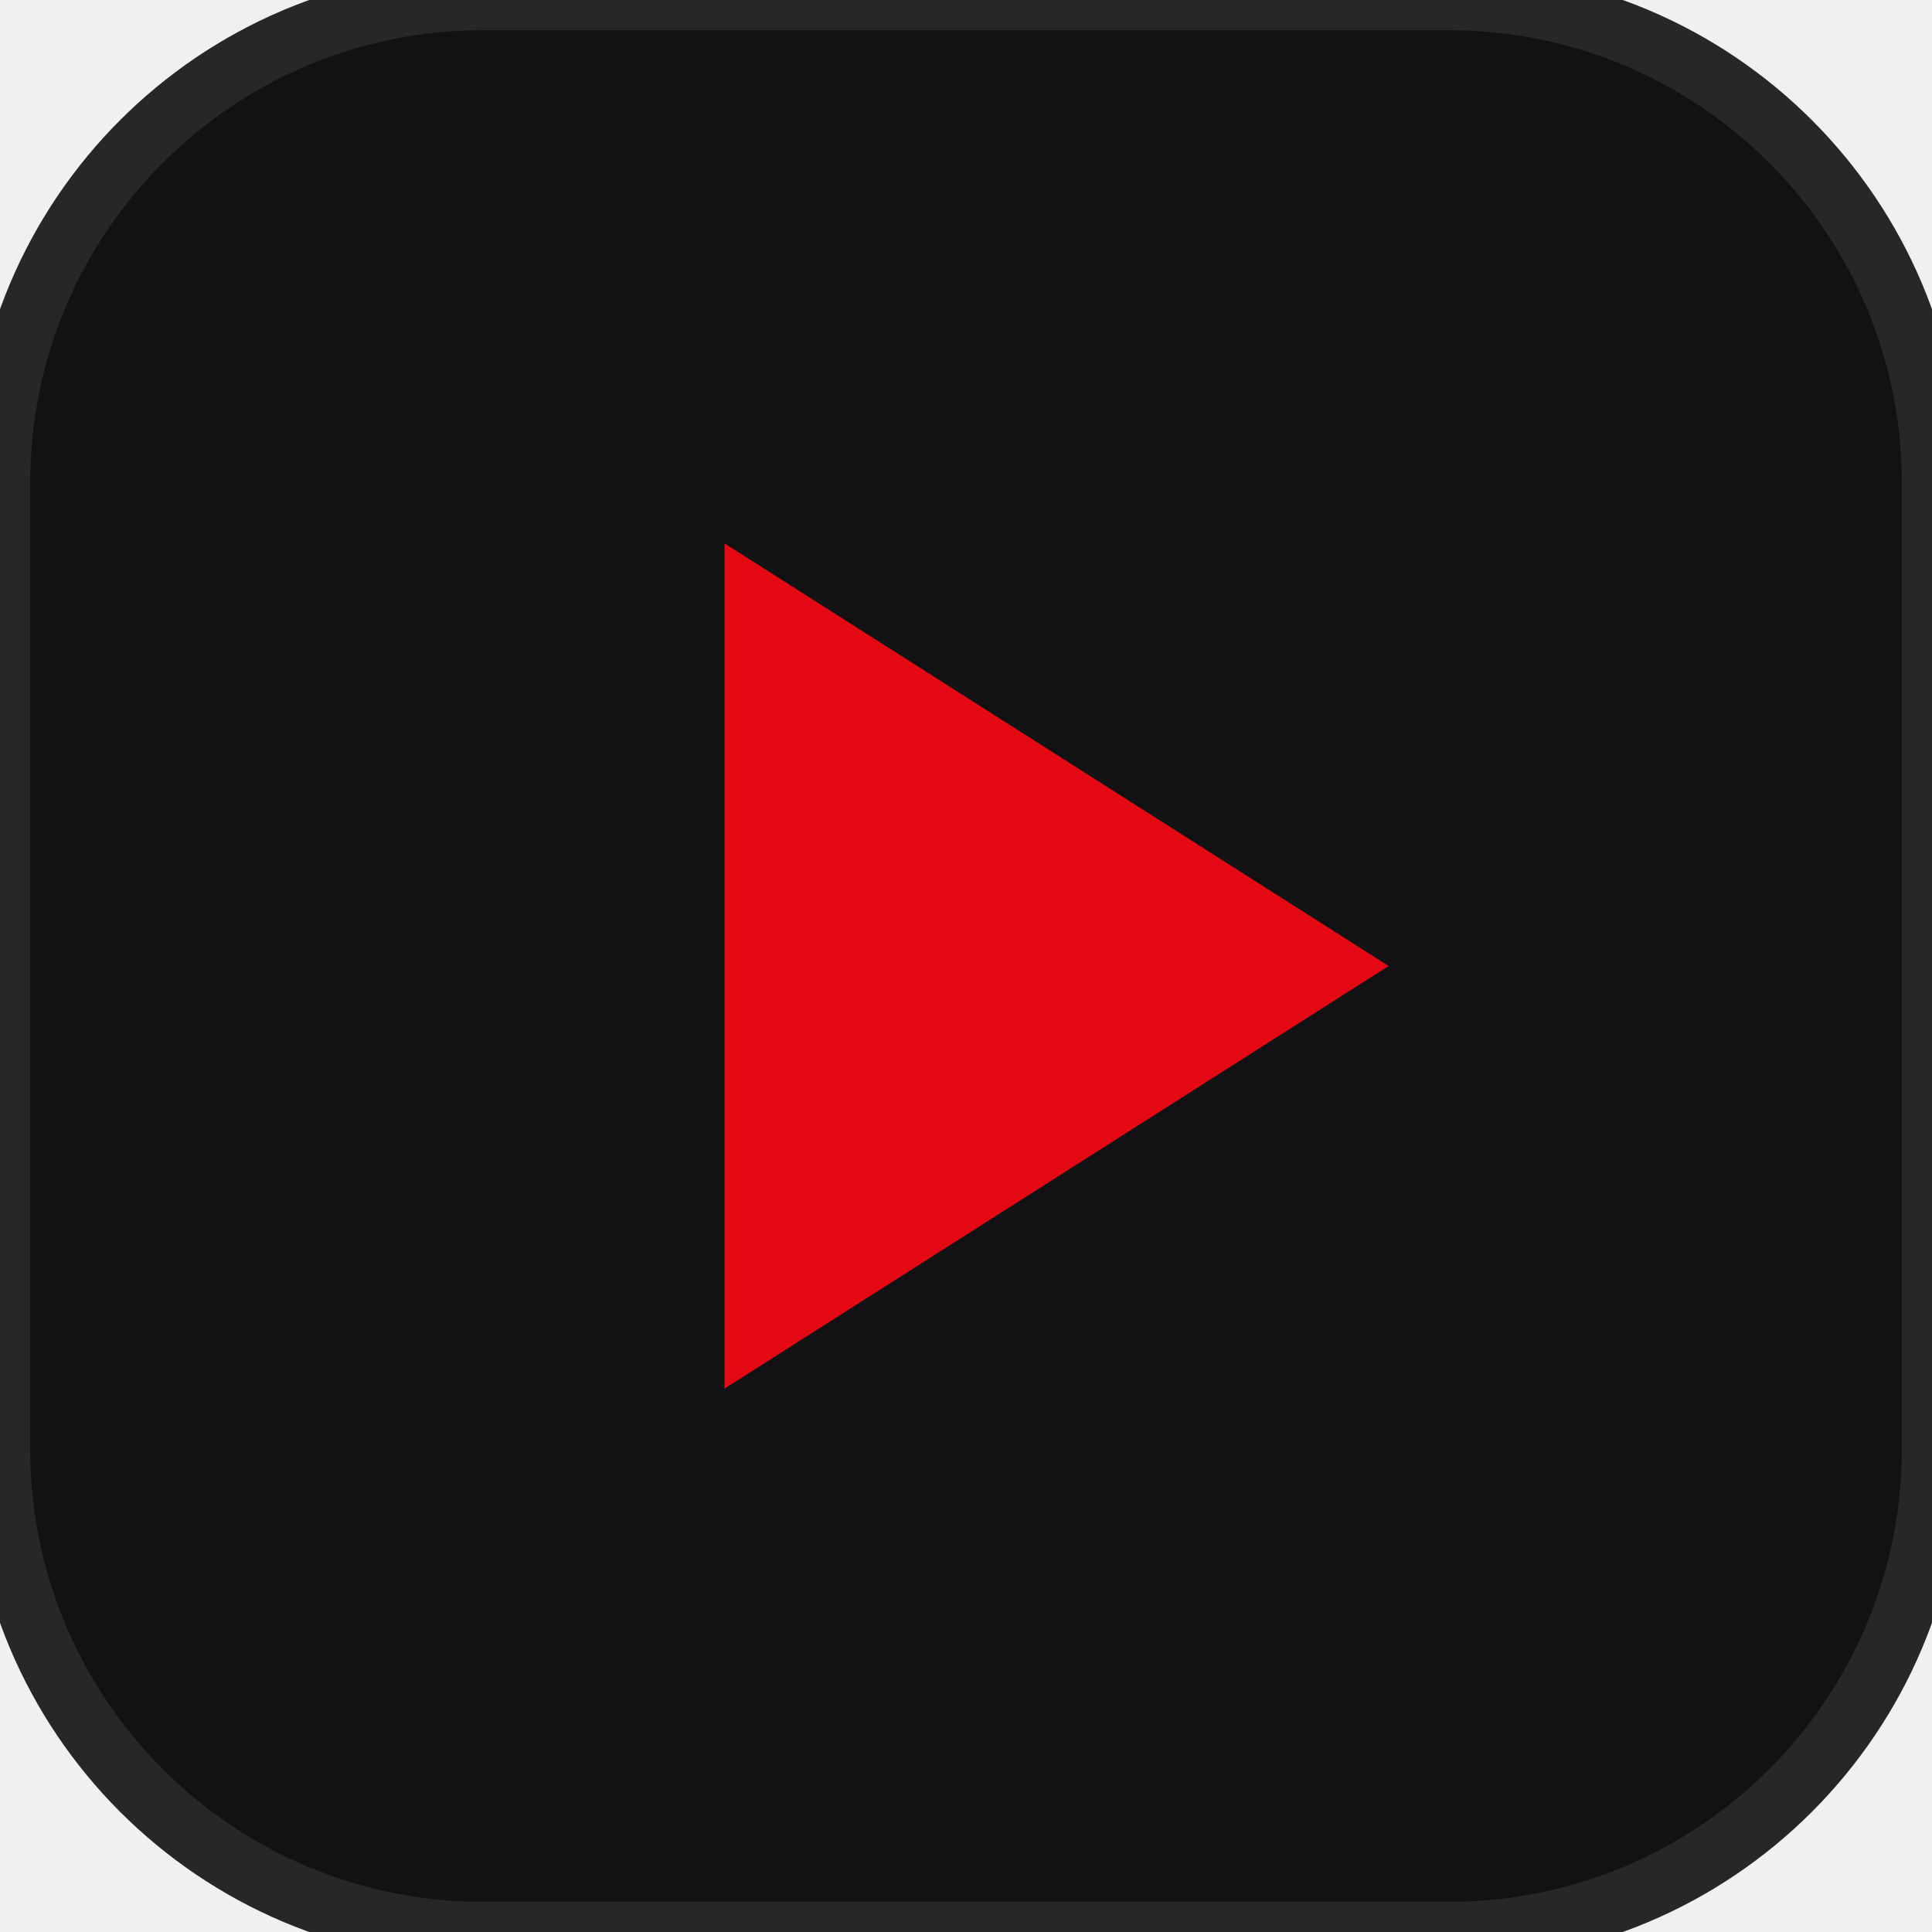
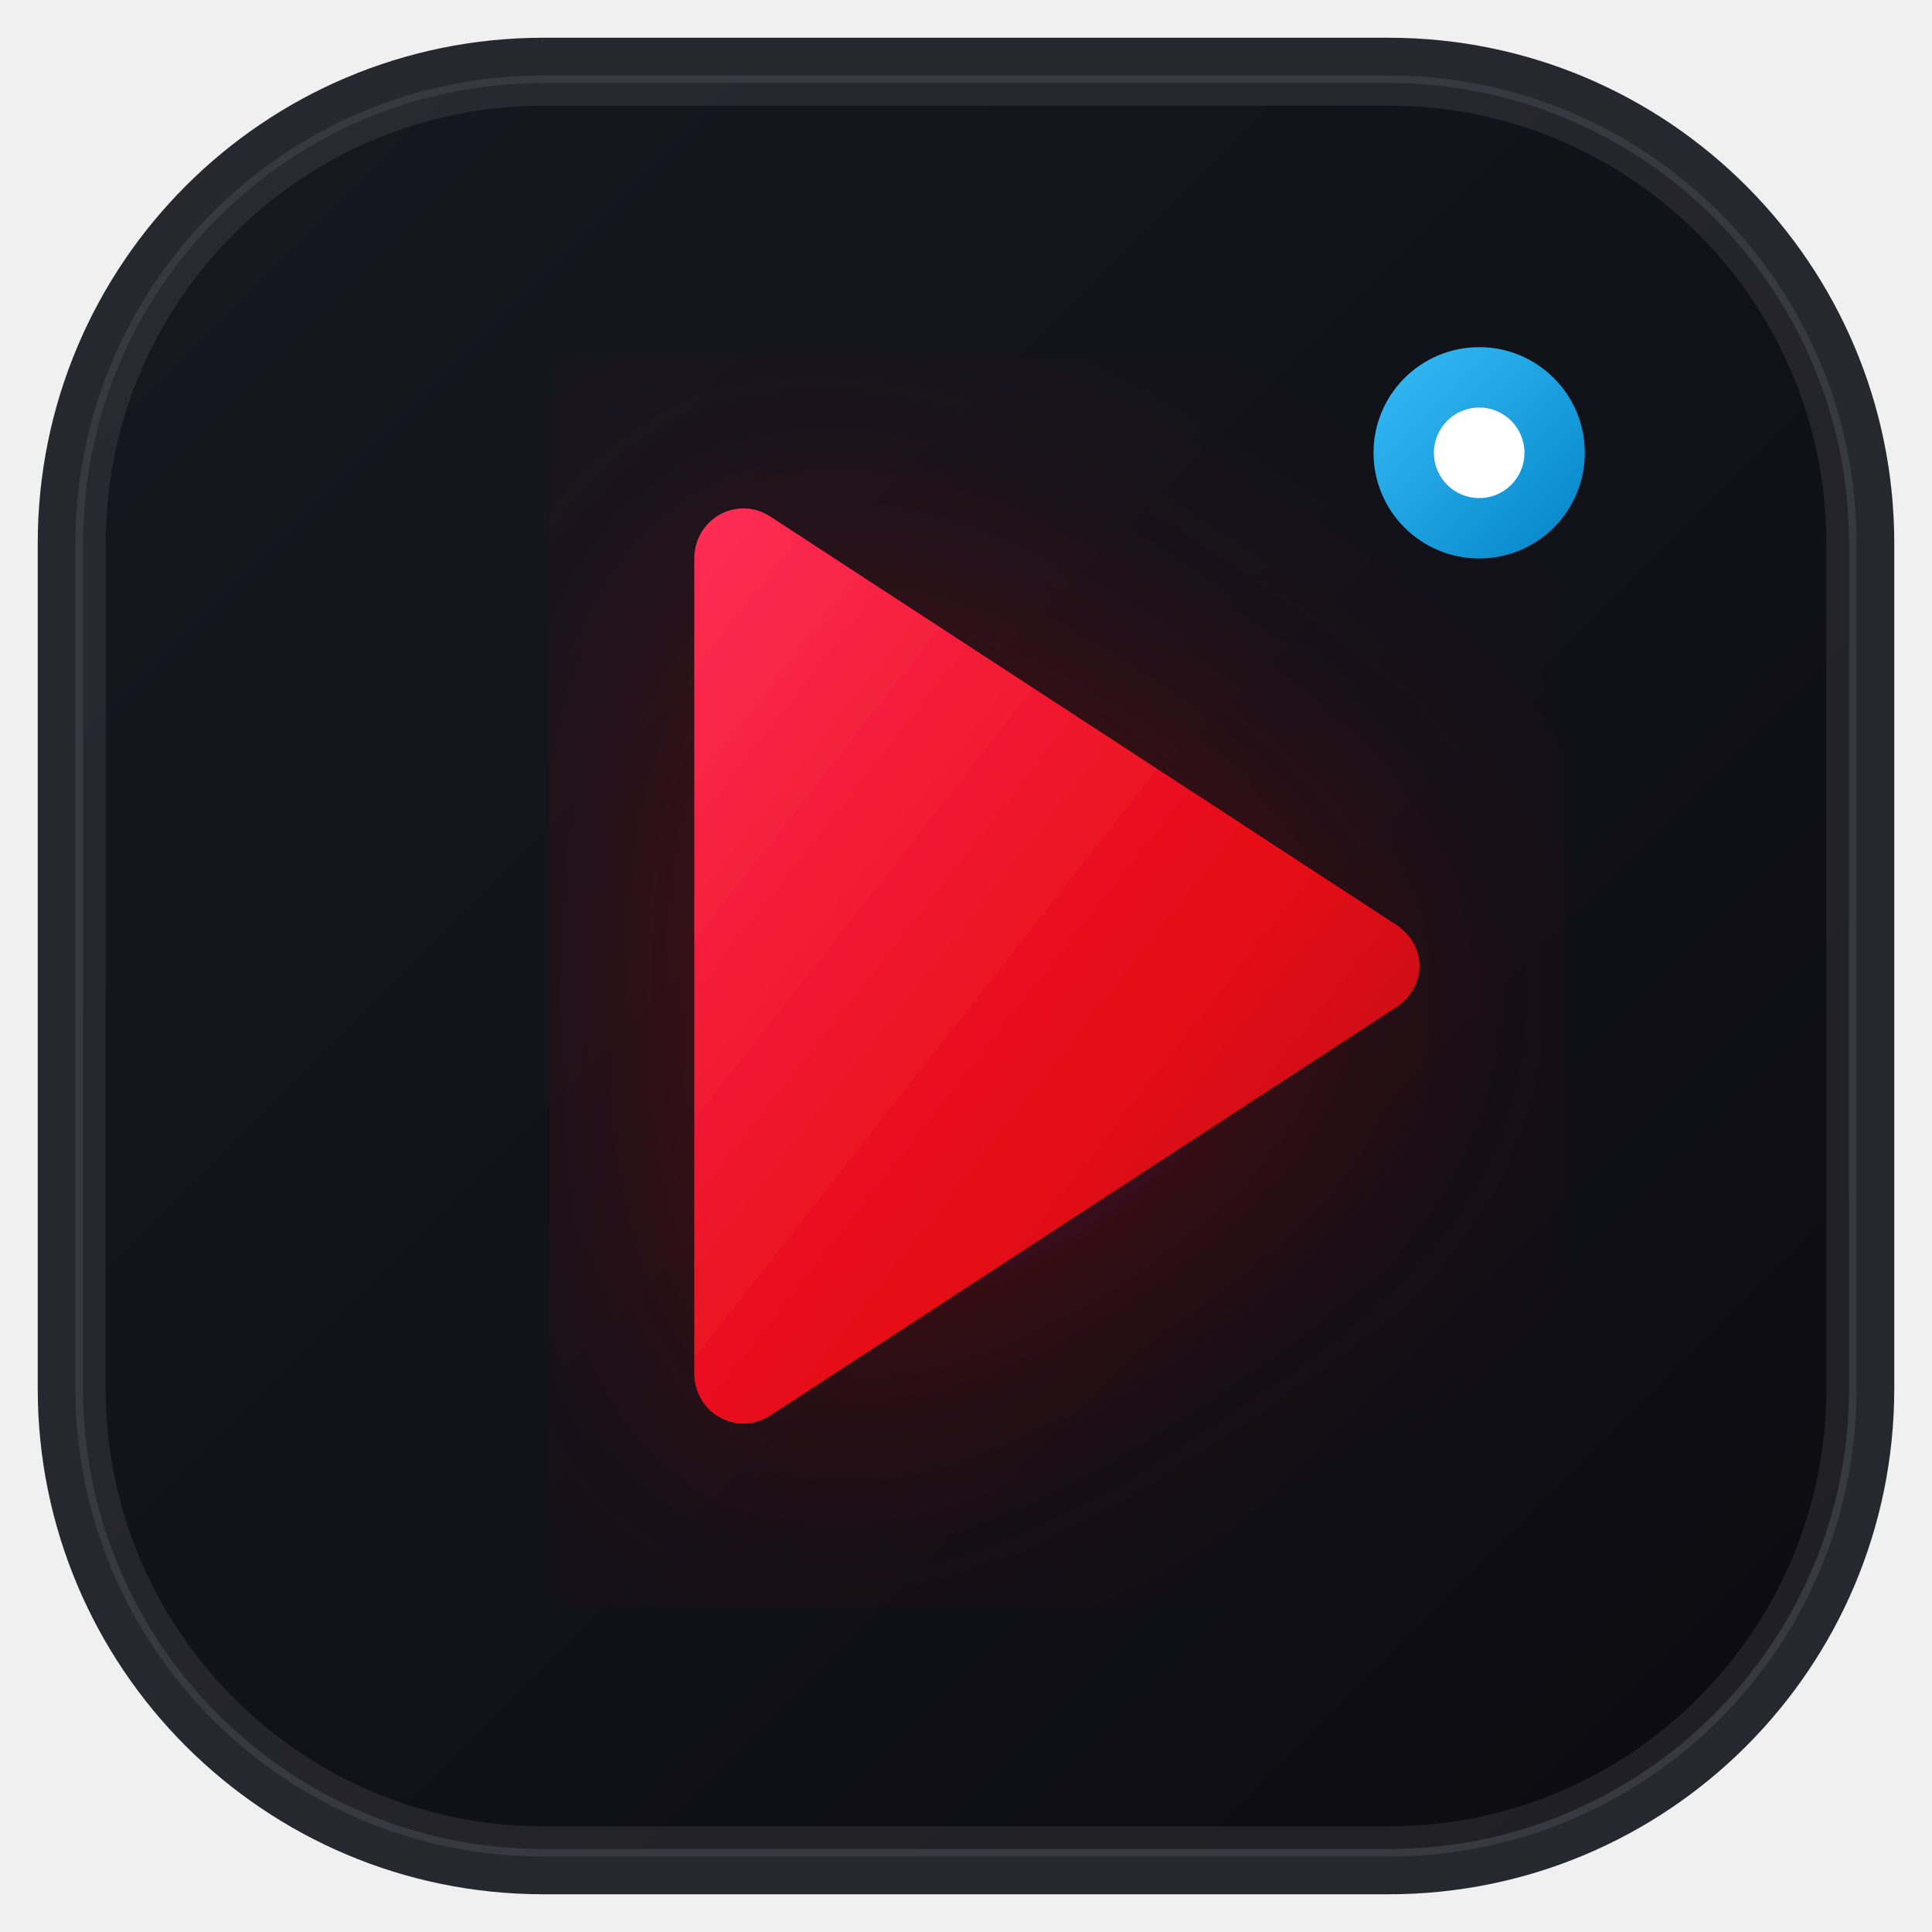
- <svg xmlns="http://www.w3.org/2000/svg" viewBox="0 0 32 32">
-   <rect width="32" height="32" rx="8" fill="#121215" stroke="#27272a" stroke-width="1" />
-   <polygon points="12,9 23,16 12,23" fill="#e50914" />
+ <svg xmlns="http://www.w3.org/2000/svg" viewBox="0 0 64 64" width="64" height="64">
+   <defs>
+     <linearGradient id="cyp-bg" x1="0%" y1="0%" x2="100%" y2="100%">
+       <stop offset="0%" stop-color="#181822" />
+       <stop offset="100%" stop-color="#0b0b10" />
+     </linearGradient>
+     <linearGradient id="cyp-red-grad" x1="0%" y1="0%" x2="100%" y2="100%">
+       <stop offset="0%" stop-color="#ff2e56" />
+       <stop offset="60%" stop-color="#e50914" />
+       <stop offset="100%" stop-color="#b20710" />
+     </linearGradient>
+     <linearGradient id="cyp-cyan-grad" x1="0%" y1="0%" x2="100%" y2="100%">
+       <stop offset="0%" stop-color="#38bdf8" />
+       <stop offset="100%" stop-color="#0284c7" />
+     </linearGradient>
+     <filter id="cyp-shadow" x="-20%" y="-20%" width="140%" height="140%">
+       <feDropShadow dx="0" dy="2" stdDeviation="3" flood-color="#000000" flood-opacity="0.6" />
+       <feDropShadow dx="0" dy="1" stdDeviation="6" flood-color="#e50914" flood-opacity="0.35" />
+     </filter>
+   </defs>
+   <rect x="2" y="2" width="60" height="60" rx="16" fill="url(#cyp-bg)" stroke="#272730" stroke-width="1.5" />
+   <rect x="3" y="3" width="58" height="58" rx="15" fill="none" stroke="rgba(255, 255, 255, 0.08)" stroke-width="1" />
+   <path d="M 23 18.5 C 23 17.2 24.4 16.4 25.5 17.1 L 46.2 30.6 C 47.3 31.3 47.3 32.7 46.2 33.4 L 25.5 46.9 C 24.4 47.6 23 46.8 23 45.5 Z" fill="url(#cyp-red-grad)" filter="url(#cyp-shadow)" />
+   <circle cx="49" cy="15" r="3.5" fill="url(#cyp-cyan-grad)" />
+   <circle cx="49" cy="15" r="1.5" fill="#ffffff" />
</svg>
